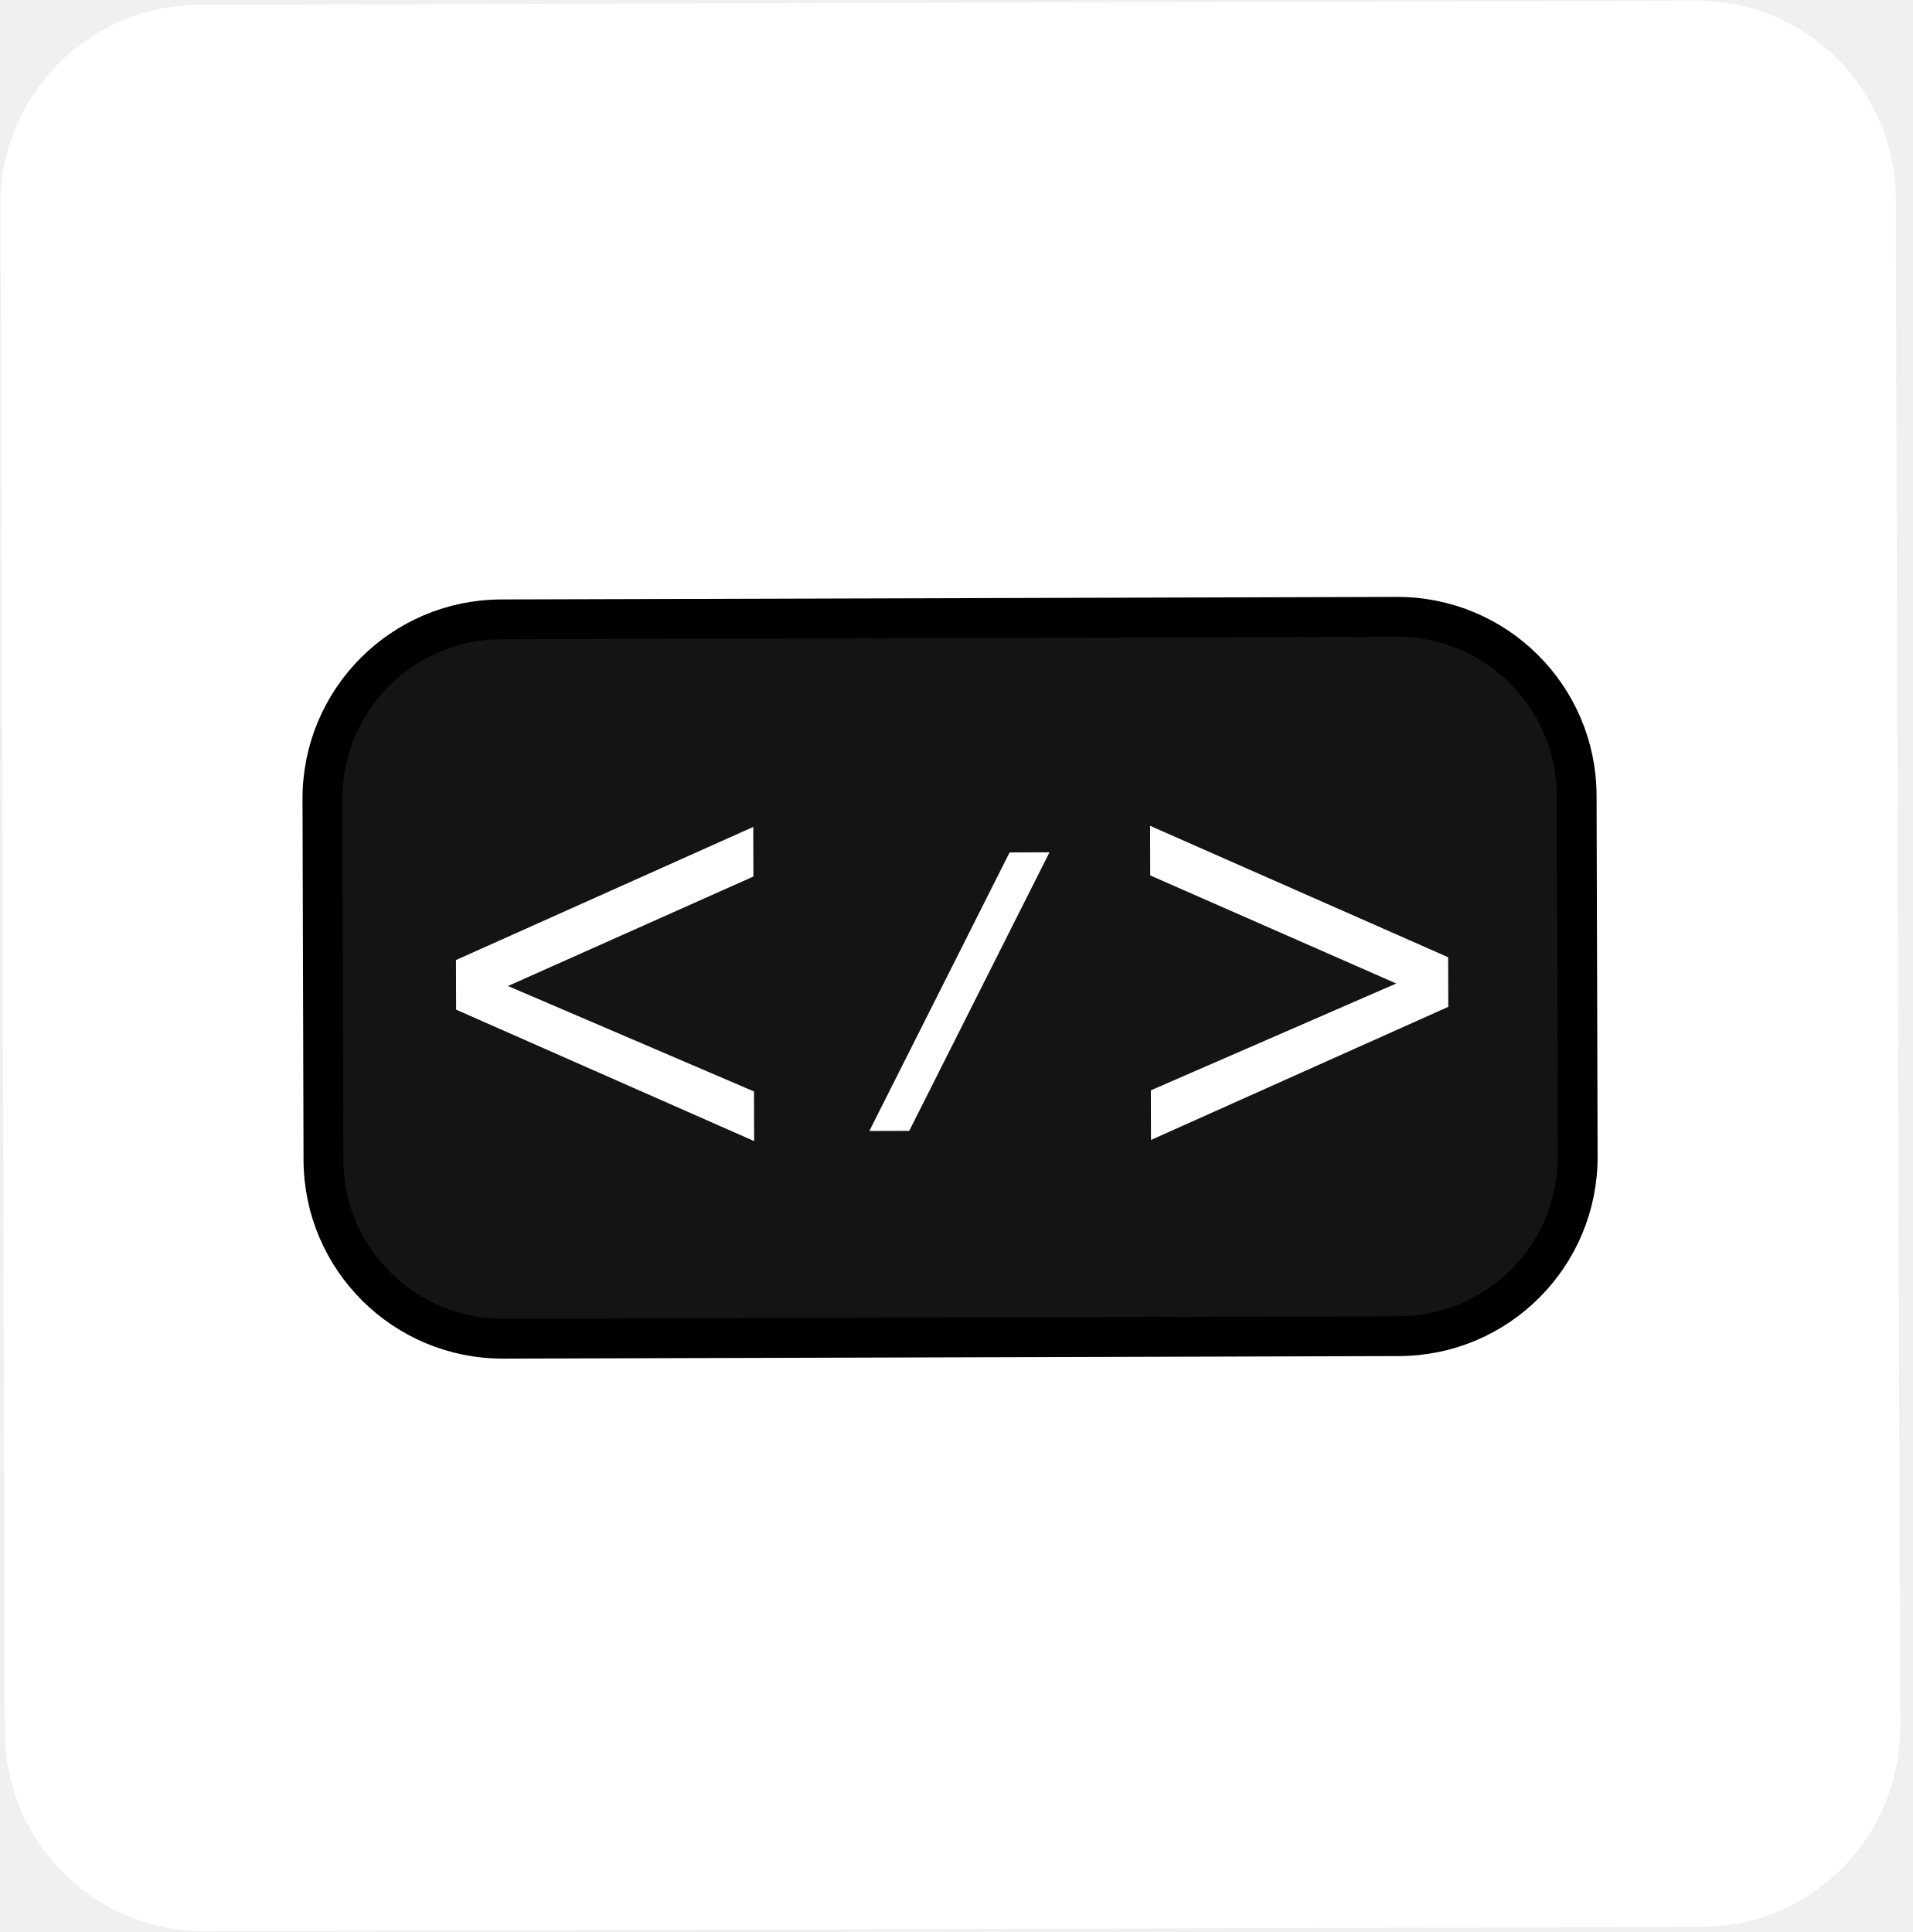
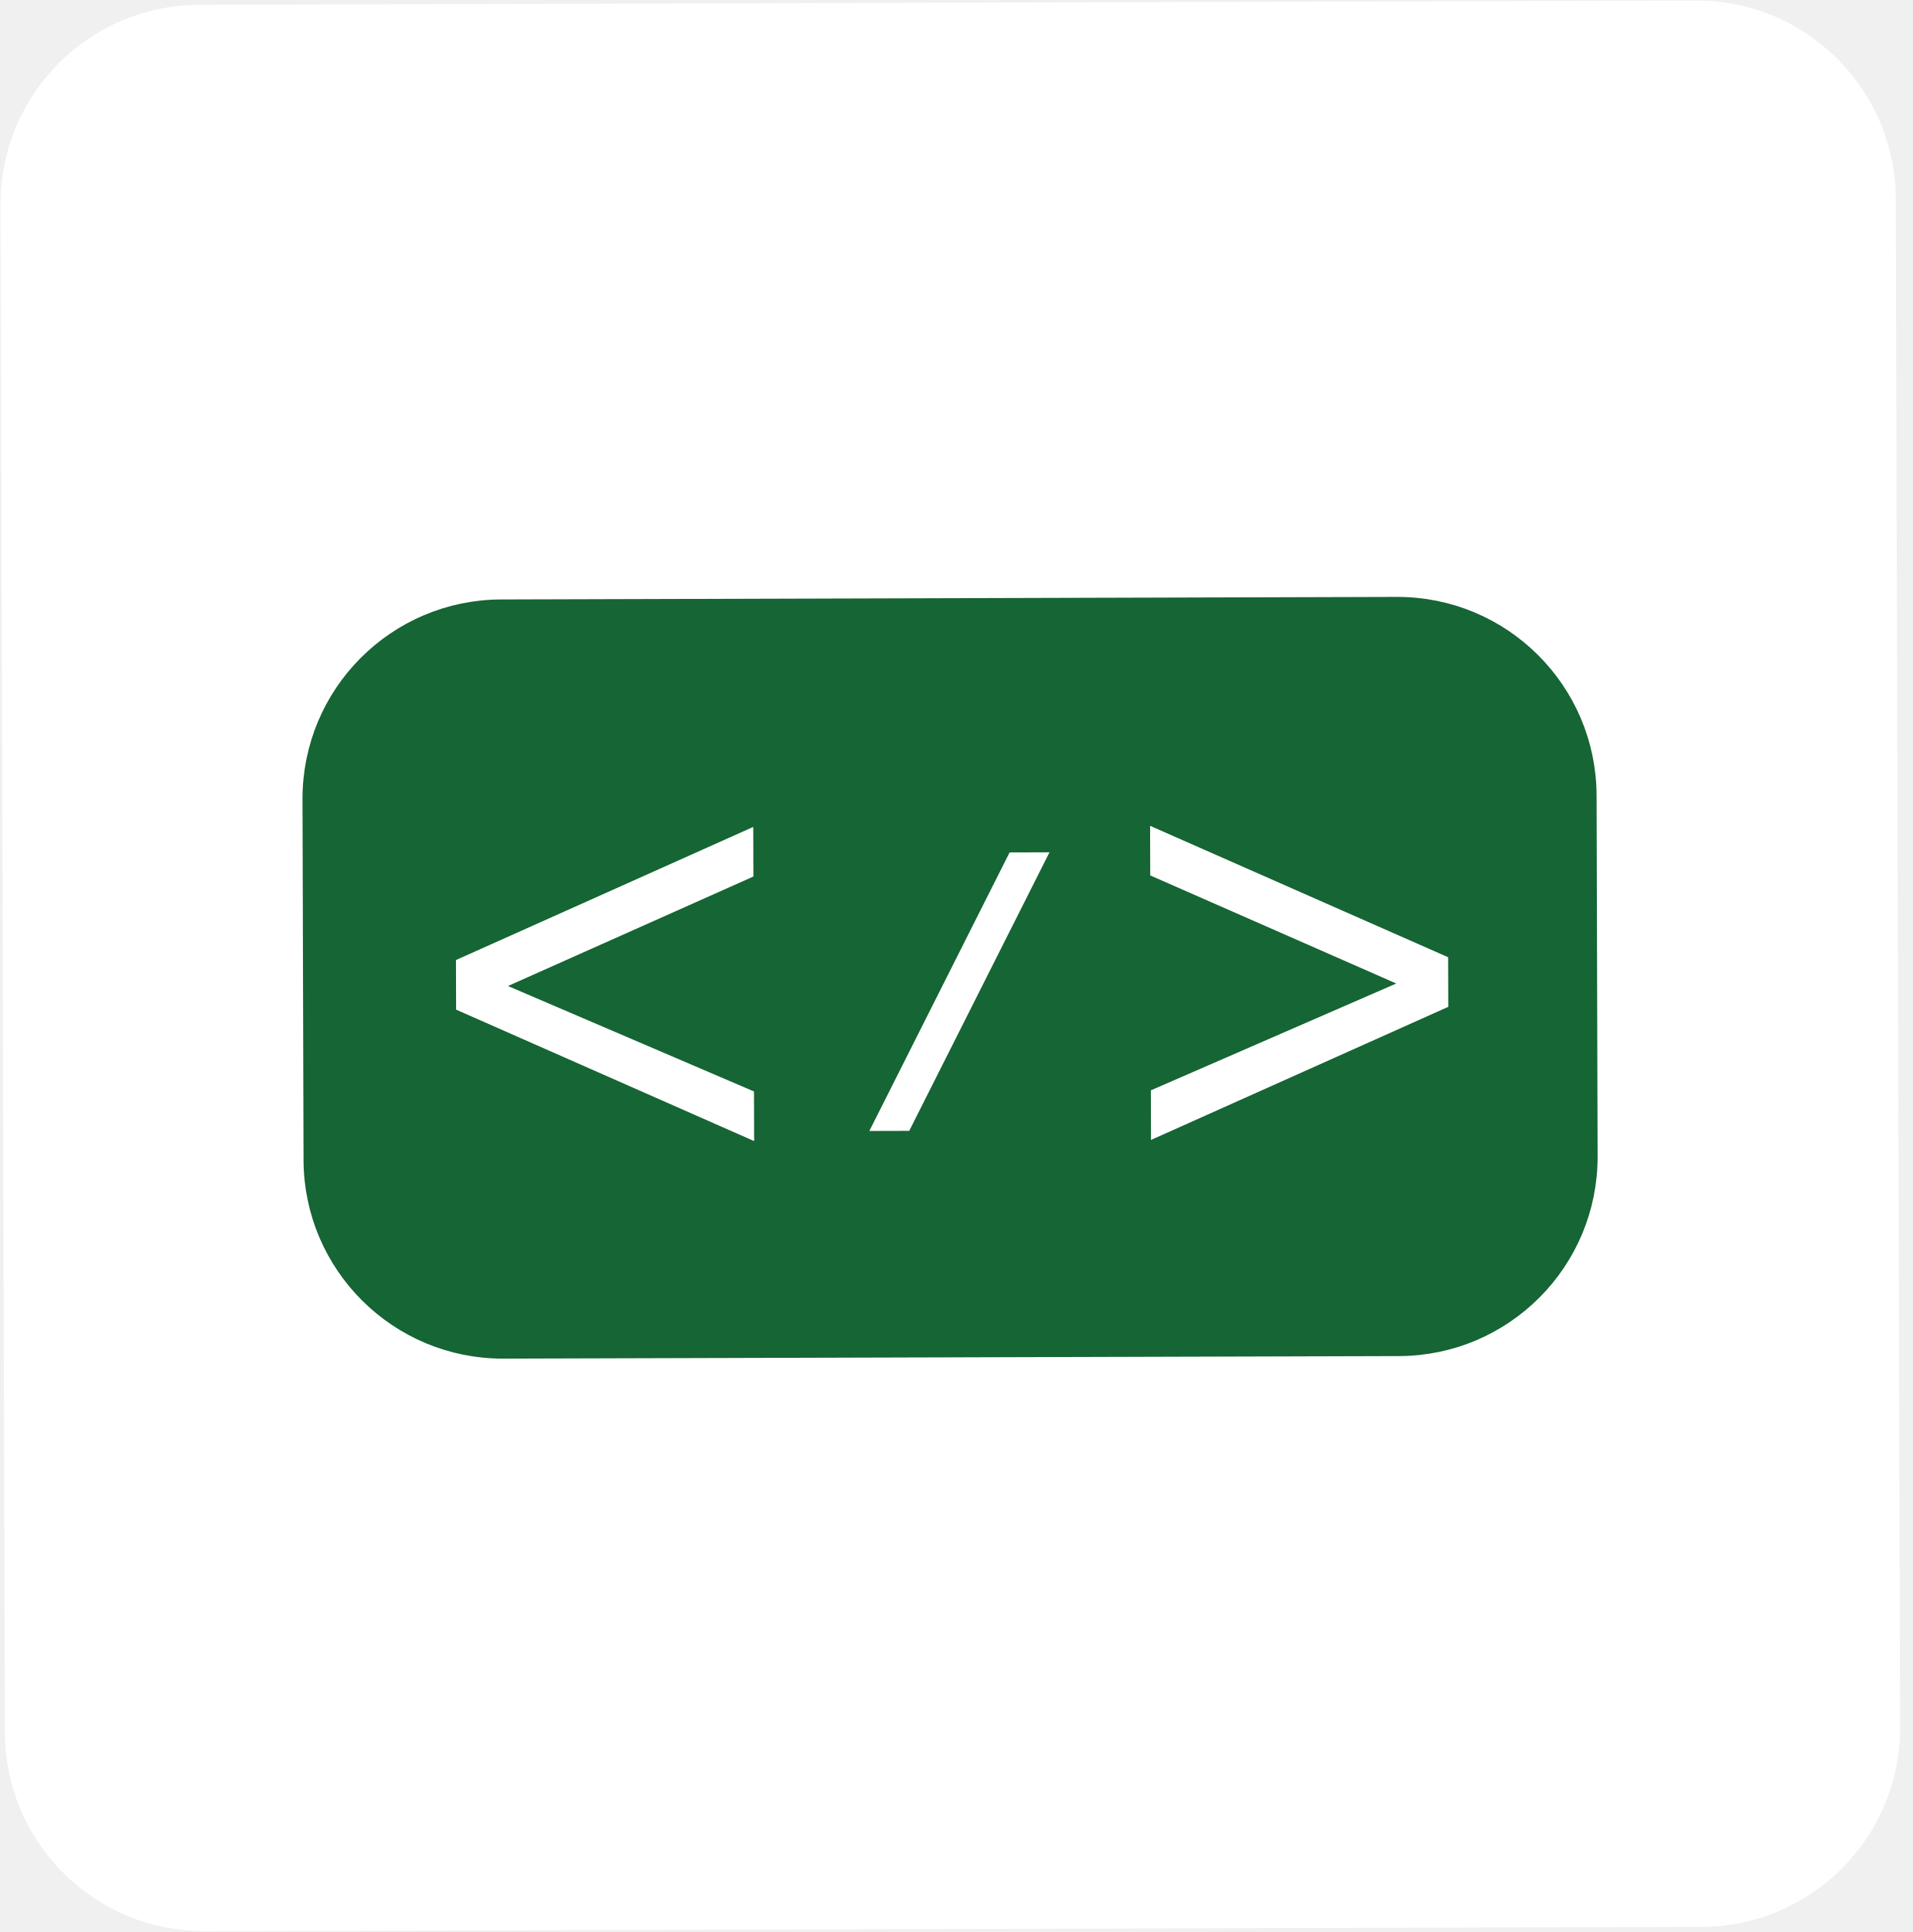
<svg xmlns="http://www.w3.org/2000/svg" width="96" height="97" viewBox="0 0 96 97" fill="none">
  <rect y="0.27" width="95.136" height="96.715" rx="10" transform="rotate(-0.162313 0 0.269531)" fill="white" />
-   <rect x="16.16" y="31.122" width="62.961" height="36.116" rx="9" transform="rotate(-0.162313 16.1605 31.1217)" fill="#141414" stroke="black" stroke-width="2" />
+   <rect x="16.16" y="31.122" width="62.961" height="36.116" rx="9" transform="rotate(-0.162313 16.1605 31.1217)" fill="#166534" stroke="#166534" stroke-width="2" />
  <path d="M22.896 50.691L22.889 48.201L37.812 41.518L37.819 44.008L25.499 49.505L37.849 54.799L37.856 57.29L22.896 50.691ZM57.778 57.233L57.771 54.743L70.091 49.379L57.74 43.952L57.733 41.462L72.694 48.06L72.701 50.55L57.778 57.233Z" fill="white" />
  <path d="M45.642 56.777L43.64 56.783L50.68 42.798L52.682 42.792L45.642 56.777Z" fill="white" />
</svg>
